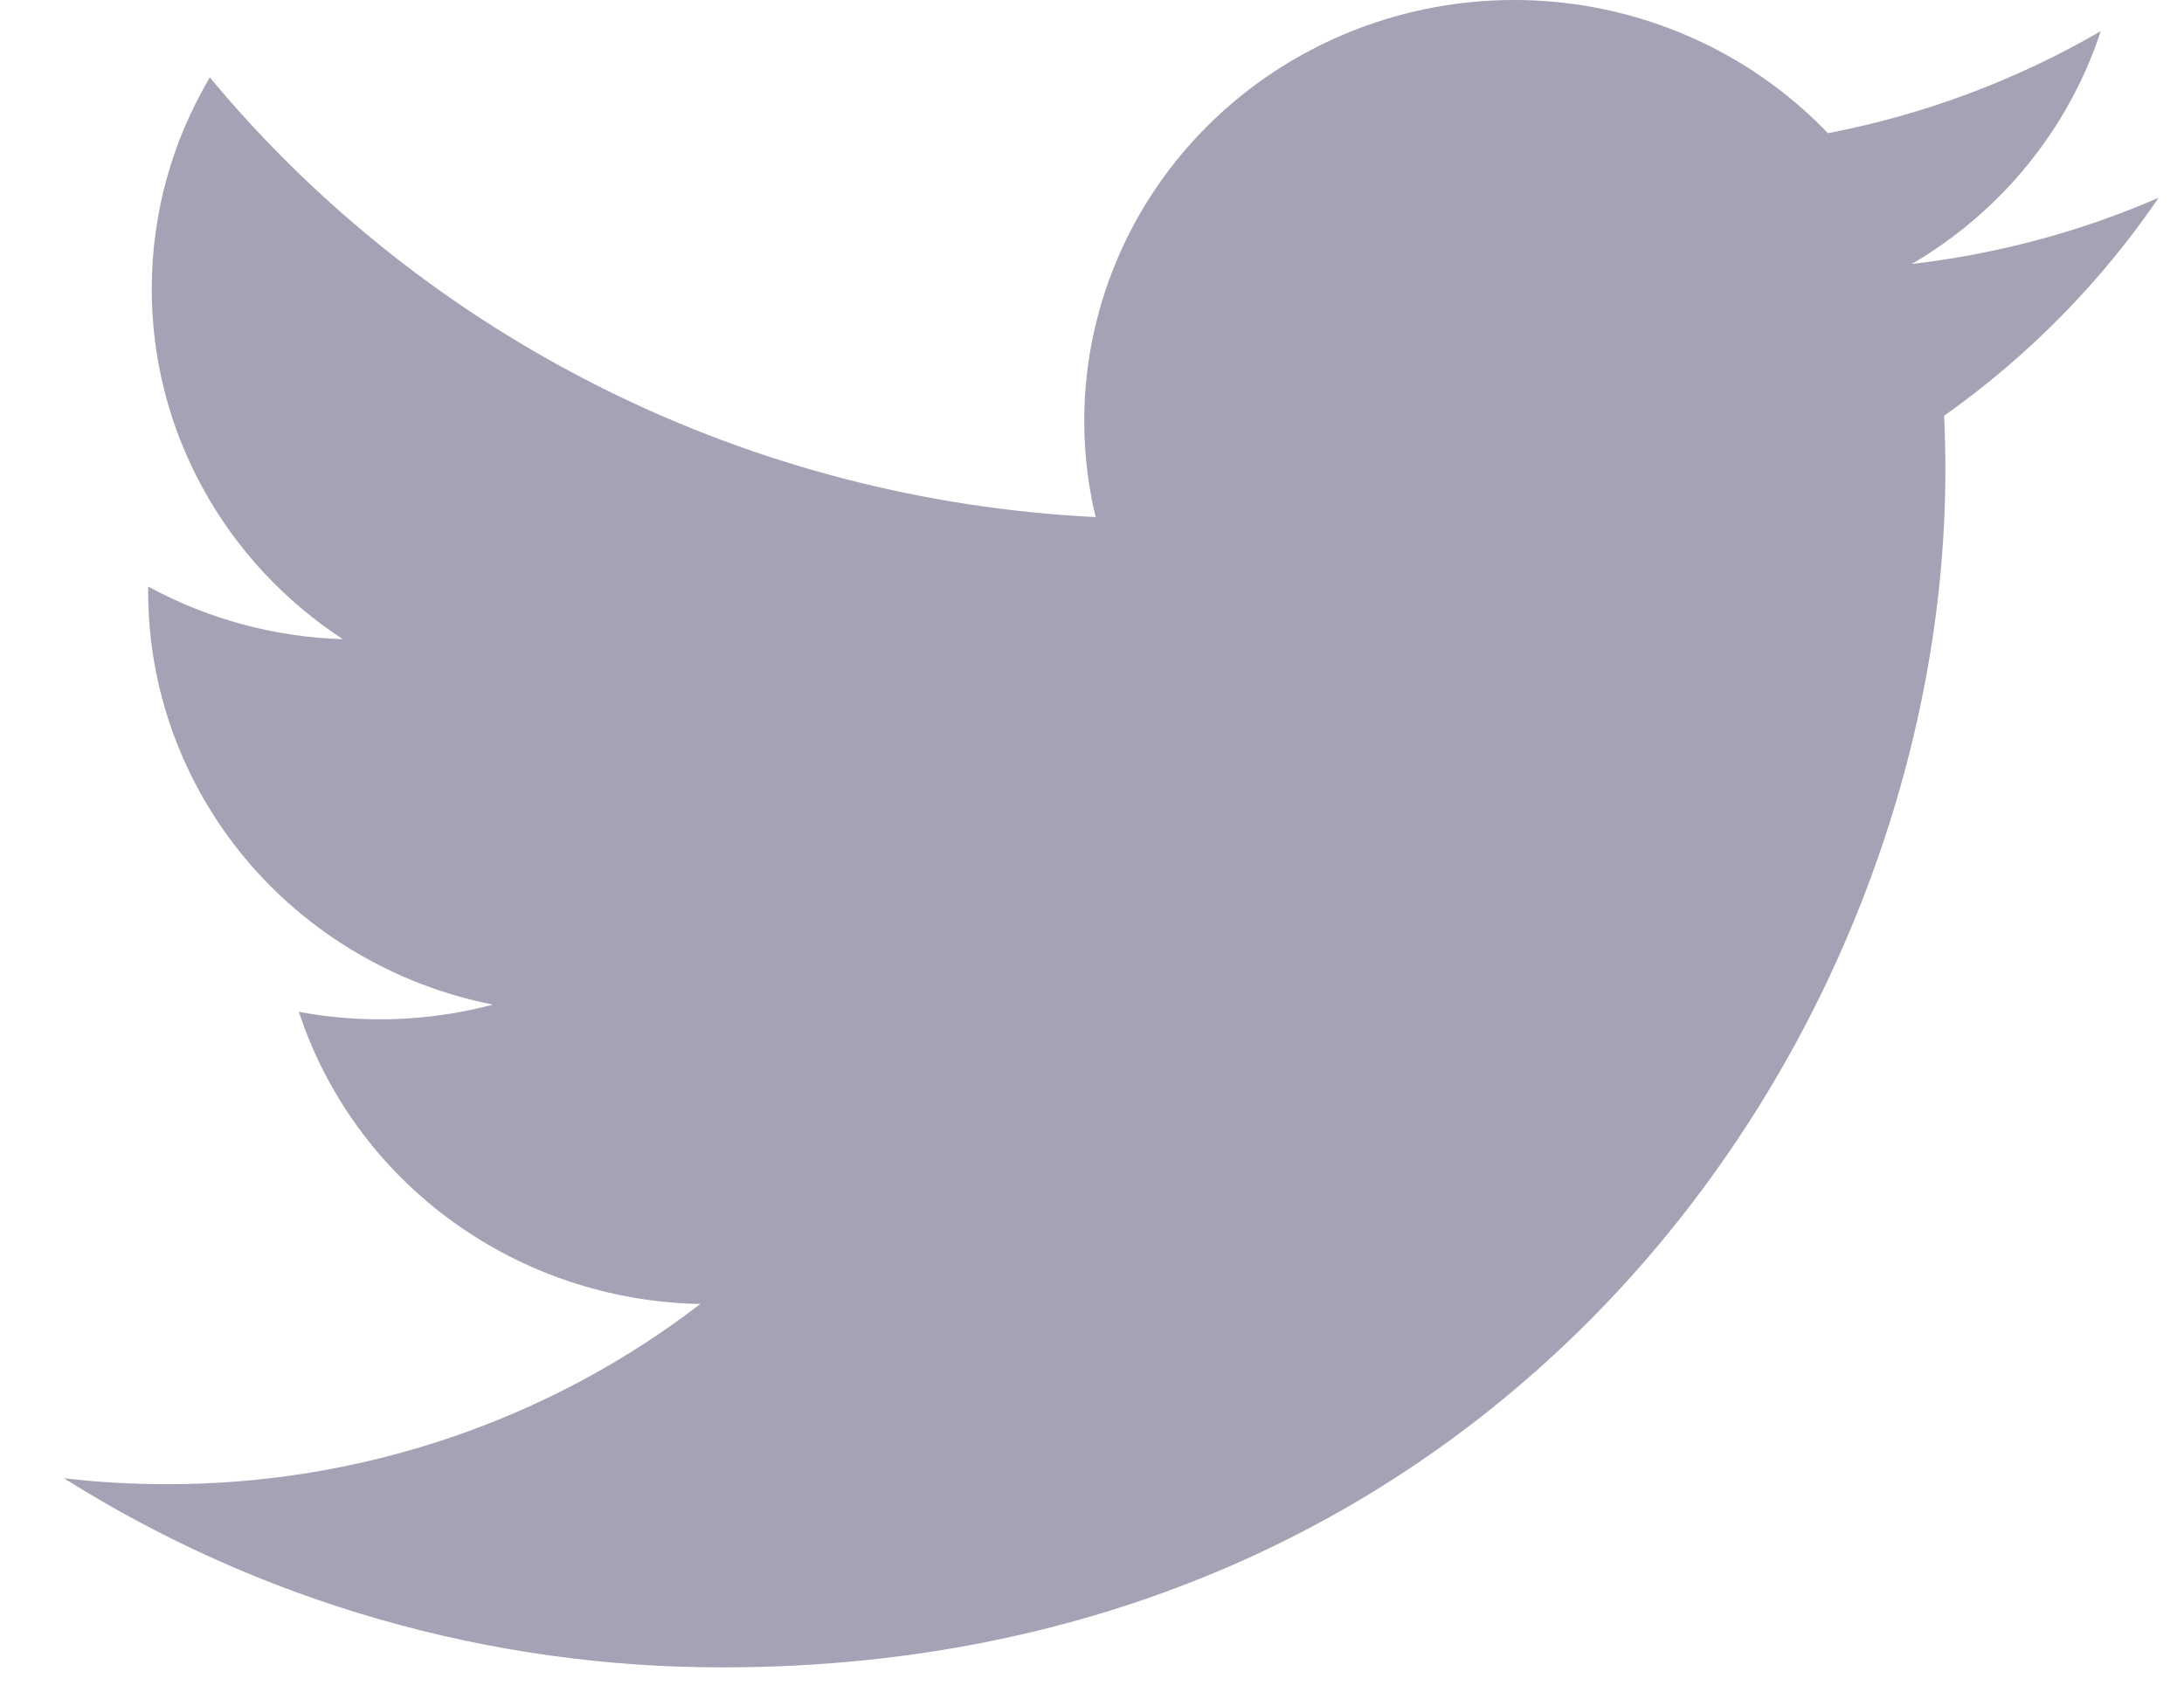
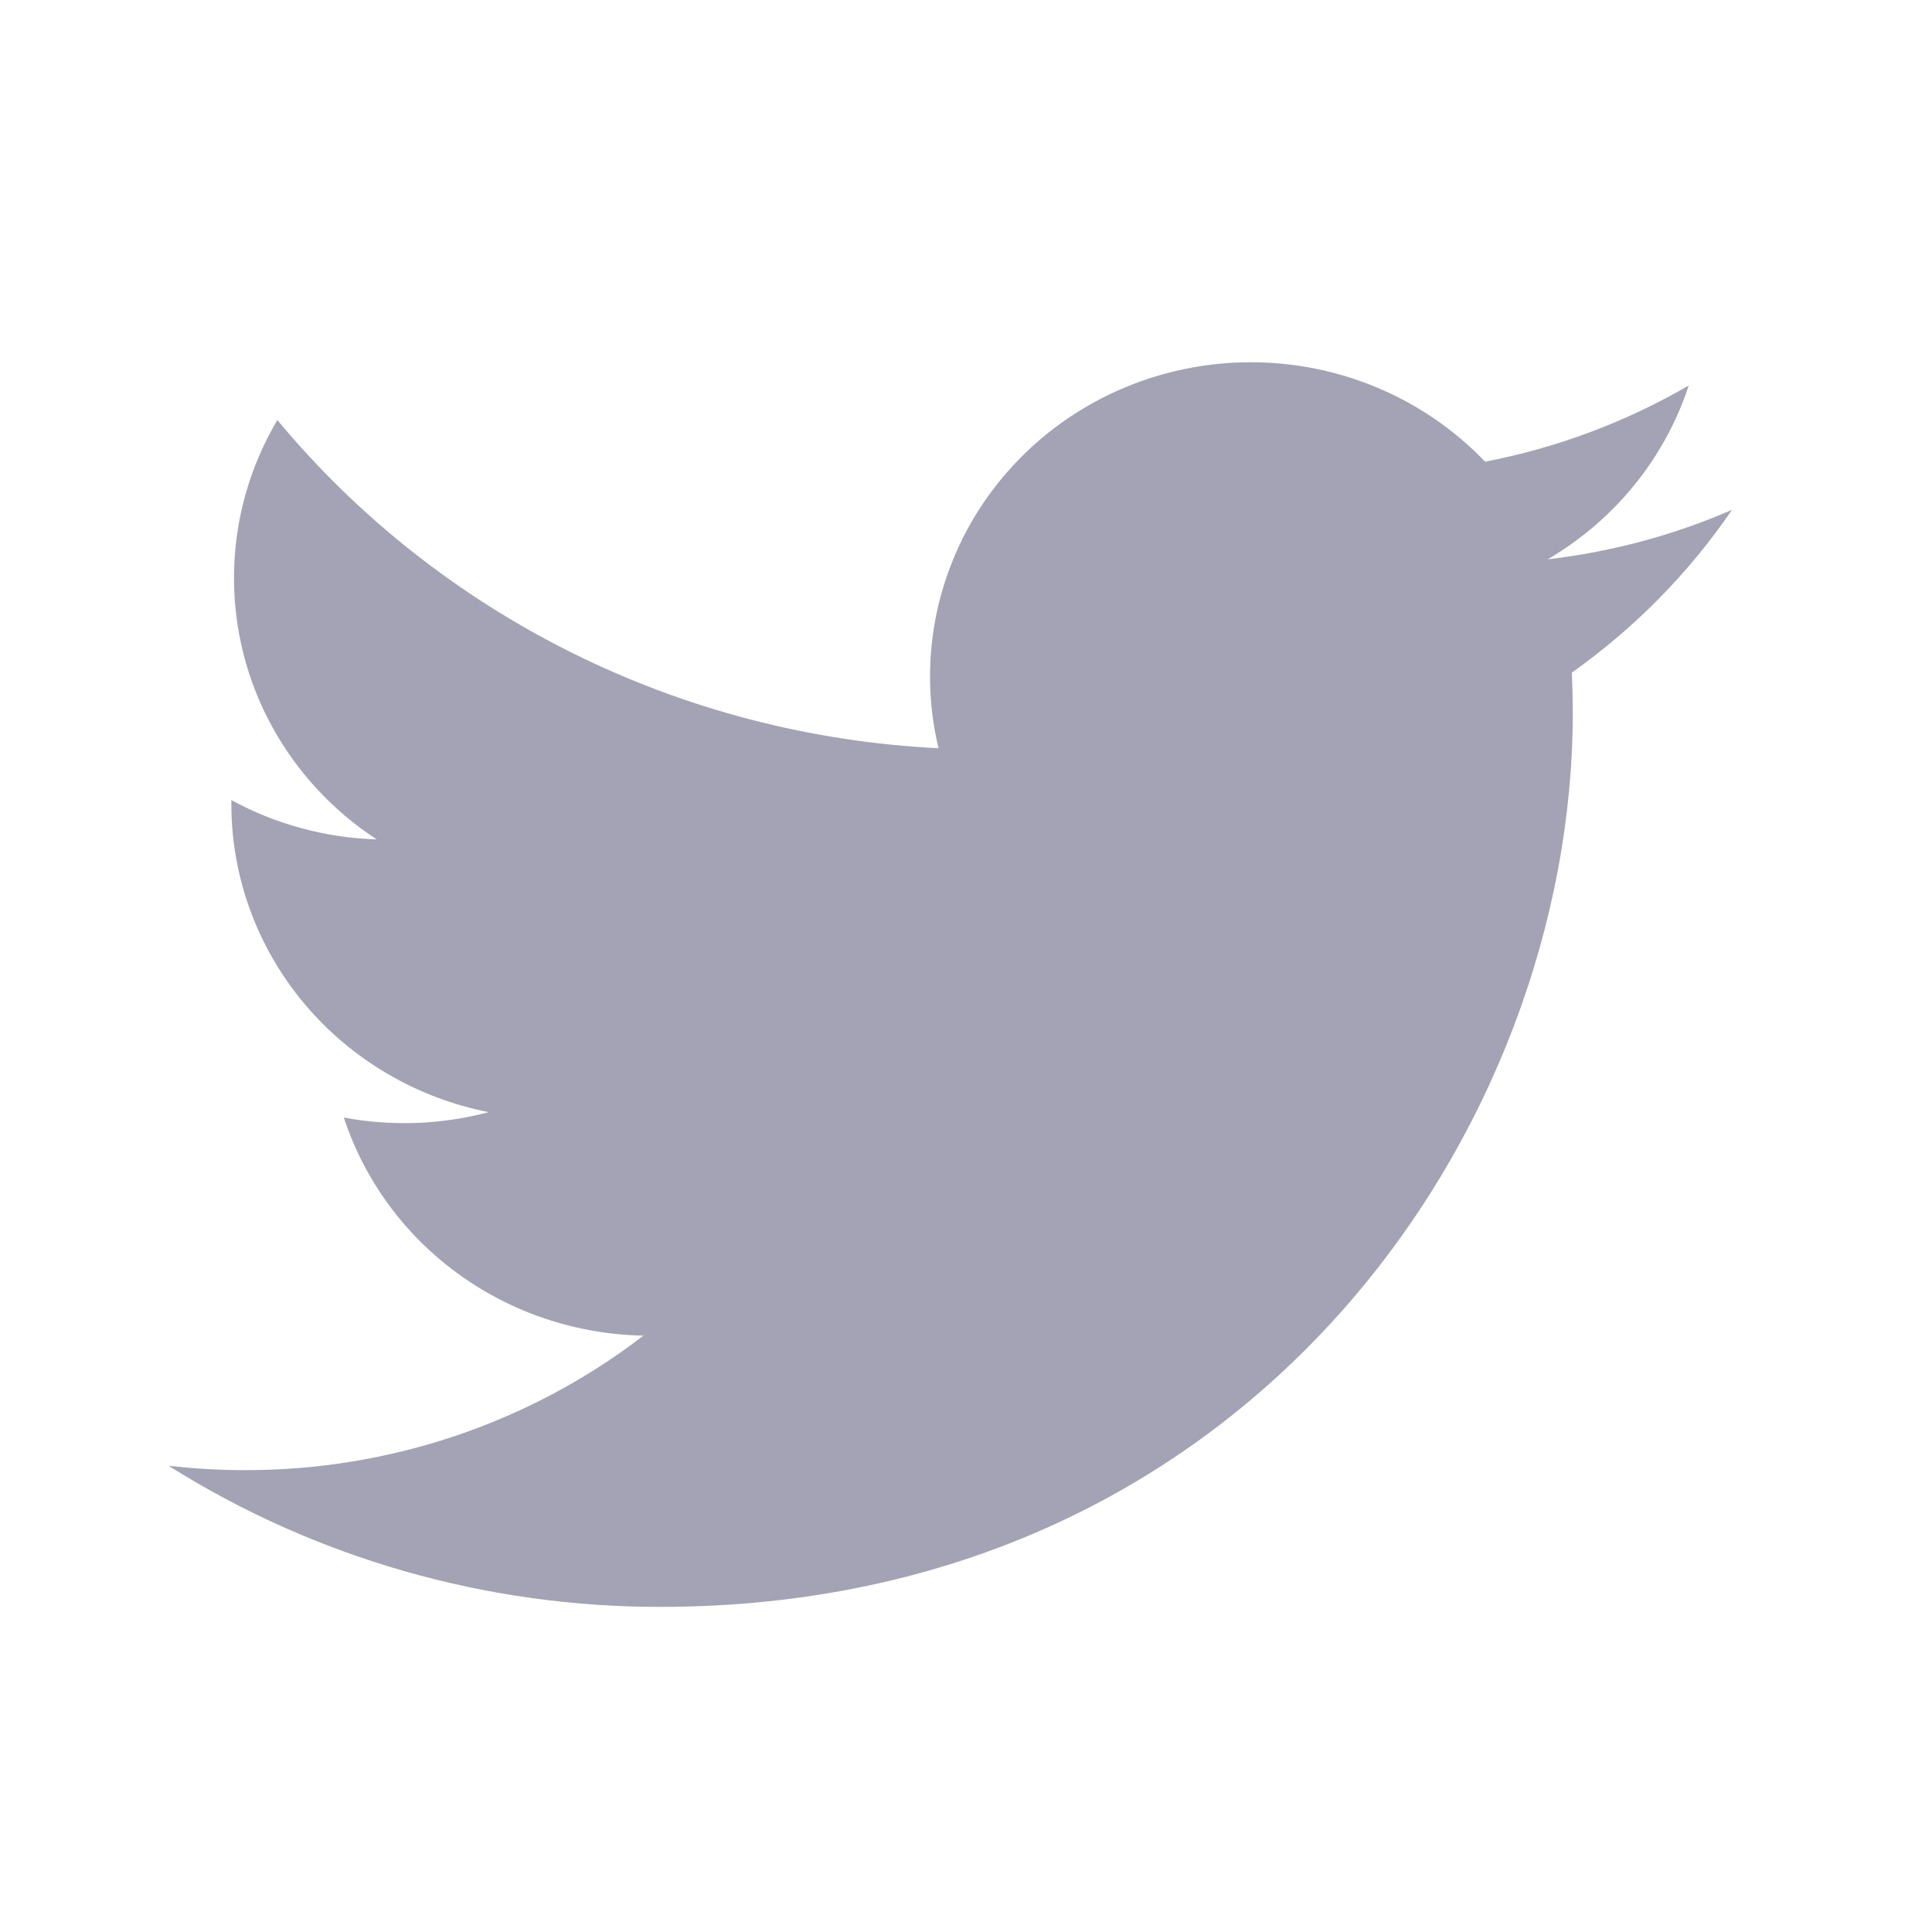
- <svg xmlns="http://www.w3.org/2000/svg" width="27" height="21" viewBox="0 0 27 21" fill="none">
-   <path d="M26.686 2.445C25.734 2.859 24.711 3.138 23.635 3.264C24.745 2.614 25.575 1.59 25.971 0.385C24.928 0.991 23.787 1.418 22.598 1.647C21.797 0.81 20.738 0.256 19.582 0.069C18.427 -0.117 17.242 0.075 16.21 0.616C15.178 1.157 14.357 2.017 13.876 3.061C13.394 4.106 13.277 5.277 13.545 6.393C11.432 6.289 9.366 5.752 7.479 4.815C5.593 3.878 3.928 2.564 2.594 0.957C2.138 1.727 1.876 2.621 1.876 3.572C1.875 4.429 2.09 5.272 2.503 6.028C2.915 6.783 3.511 7.428 4.239 7.903C3.395 7.877 2.57 7.654 1.832 7.252V7.319C1.832 8.521 2.257 9.685 3.033 10.615C3.81 11.545 4.892 12.183 6.094 12.421C5.311 12.628 4.491 12.659 3.695 12.51C4.034 13.544 4.695 14.448 5.585 15.095C6.475 15.743 7.549 16.102 8.658 16.122C6.776 17.569 4.452 18.354 2.059 18.35C1.635 18.35 1.212 18.326 0.791 18.277C3.22 19.807 6.047 20.618 8.934 20.615C18.707 20.615 24.05 12.688 24.05 5.813C24.05 5.589 24.045 5.364 24.035 5.14C25.074 4.404 25.971 3.493 26.684 2.449L26.686 2.445Z" fill="#A3A3B5" />
+ <svg xmlns="http://www.w3.org/2000/svg" width="32" height="32" viewBox="0 0 32 32" fill="none">
+   <path d="M28.686 8.445C27.734 8.859 26.711 9.138 25.635 9.264C26.745 8.614 27.575 7.59 27.971 6.385C26.928 6.991 25.787 7.418 24.598 7.647C23.797 6.81 22.738 6.256 21.582 6.069C20.427 5.883 19.242 6.075 18.21 6.616C17.178 7.157 16.358 8.017 15.876 9.061C15.394 10.106 15.277 11.277 15.545 12.393C13.432 12.289 11.366 11.752 9.479 10.815C7.593 9.878 5.928 8.564 4.594 6.957C4.138 7.727 3.876 8.621 3.876 9.572C3.875 10.429 4.09 11.272 4.503 12.028C4.915 12.783 5.511 13.428 6.239 13.903C5.395 13.877 4.57 13.654 3.832 13.252V13.319C3.832 14.521 4.257 15.685 5.033 16.615C5.81 17.545 6.892 18.183 8.094 18.421C7.311 18.628 6.491 18.659 5.695 18.51C6.034 19.544 6.695 20.448 7.585 21.096C8.475 21.743 9.549 22.102 10.658 22.122C8.776 23.569 6.452 24.354 4.059 24.35C3.635 24.35 3.212 24.326 2.791 24.277C5.22 25.807 8.047 26.618 10.934 26.615C20.707 26.615 26.05 18.688 26.05 11.812C26.05 11.589 26.045 11.364 26.035 11.14C27.074 10.404 27.971 9.493 28.684 8.449L28.686 8.445Z" fill="#A3A3B5" />
</svg>
